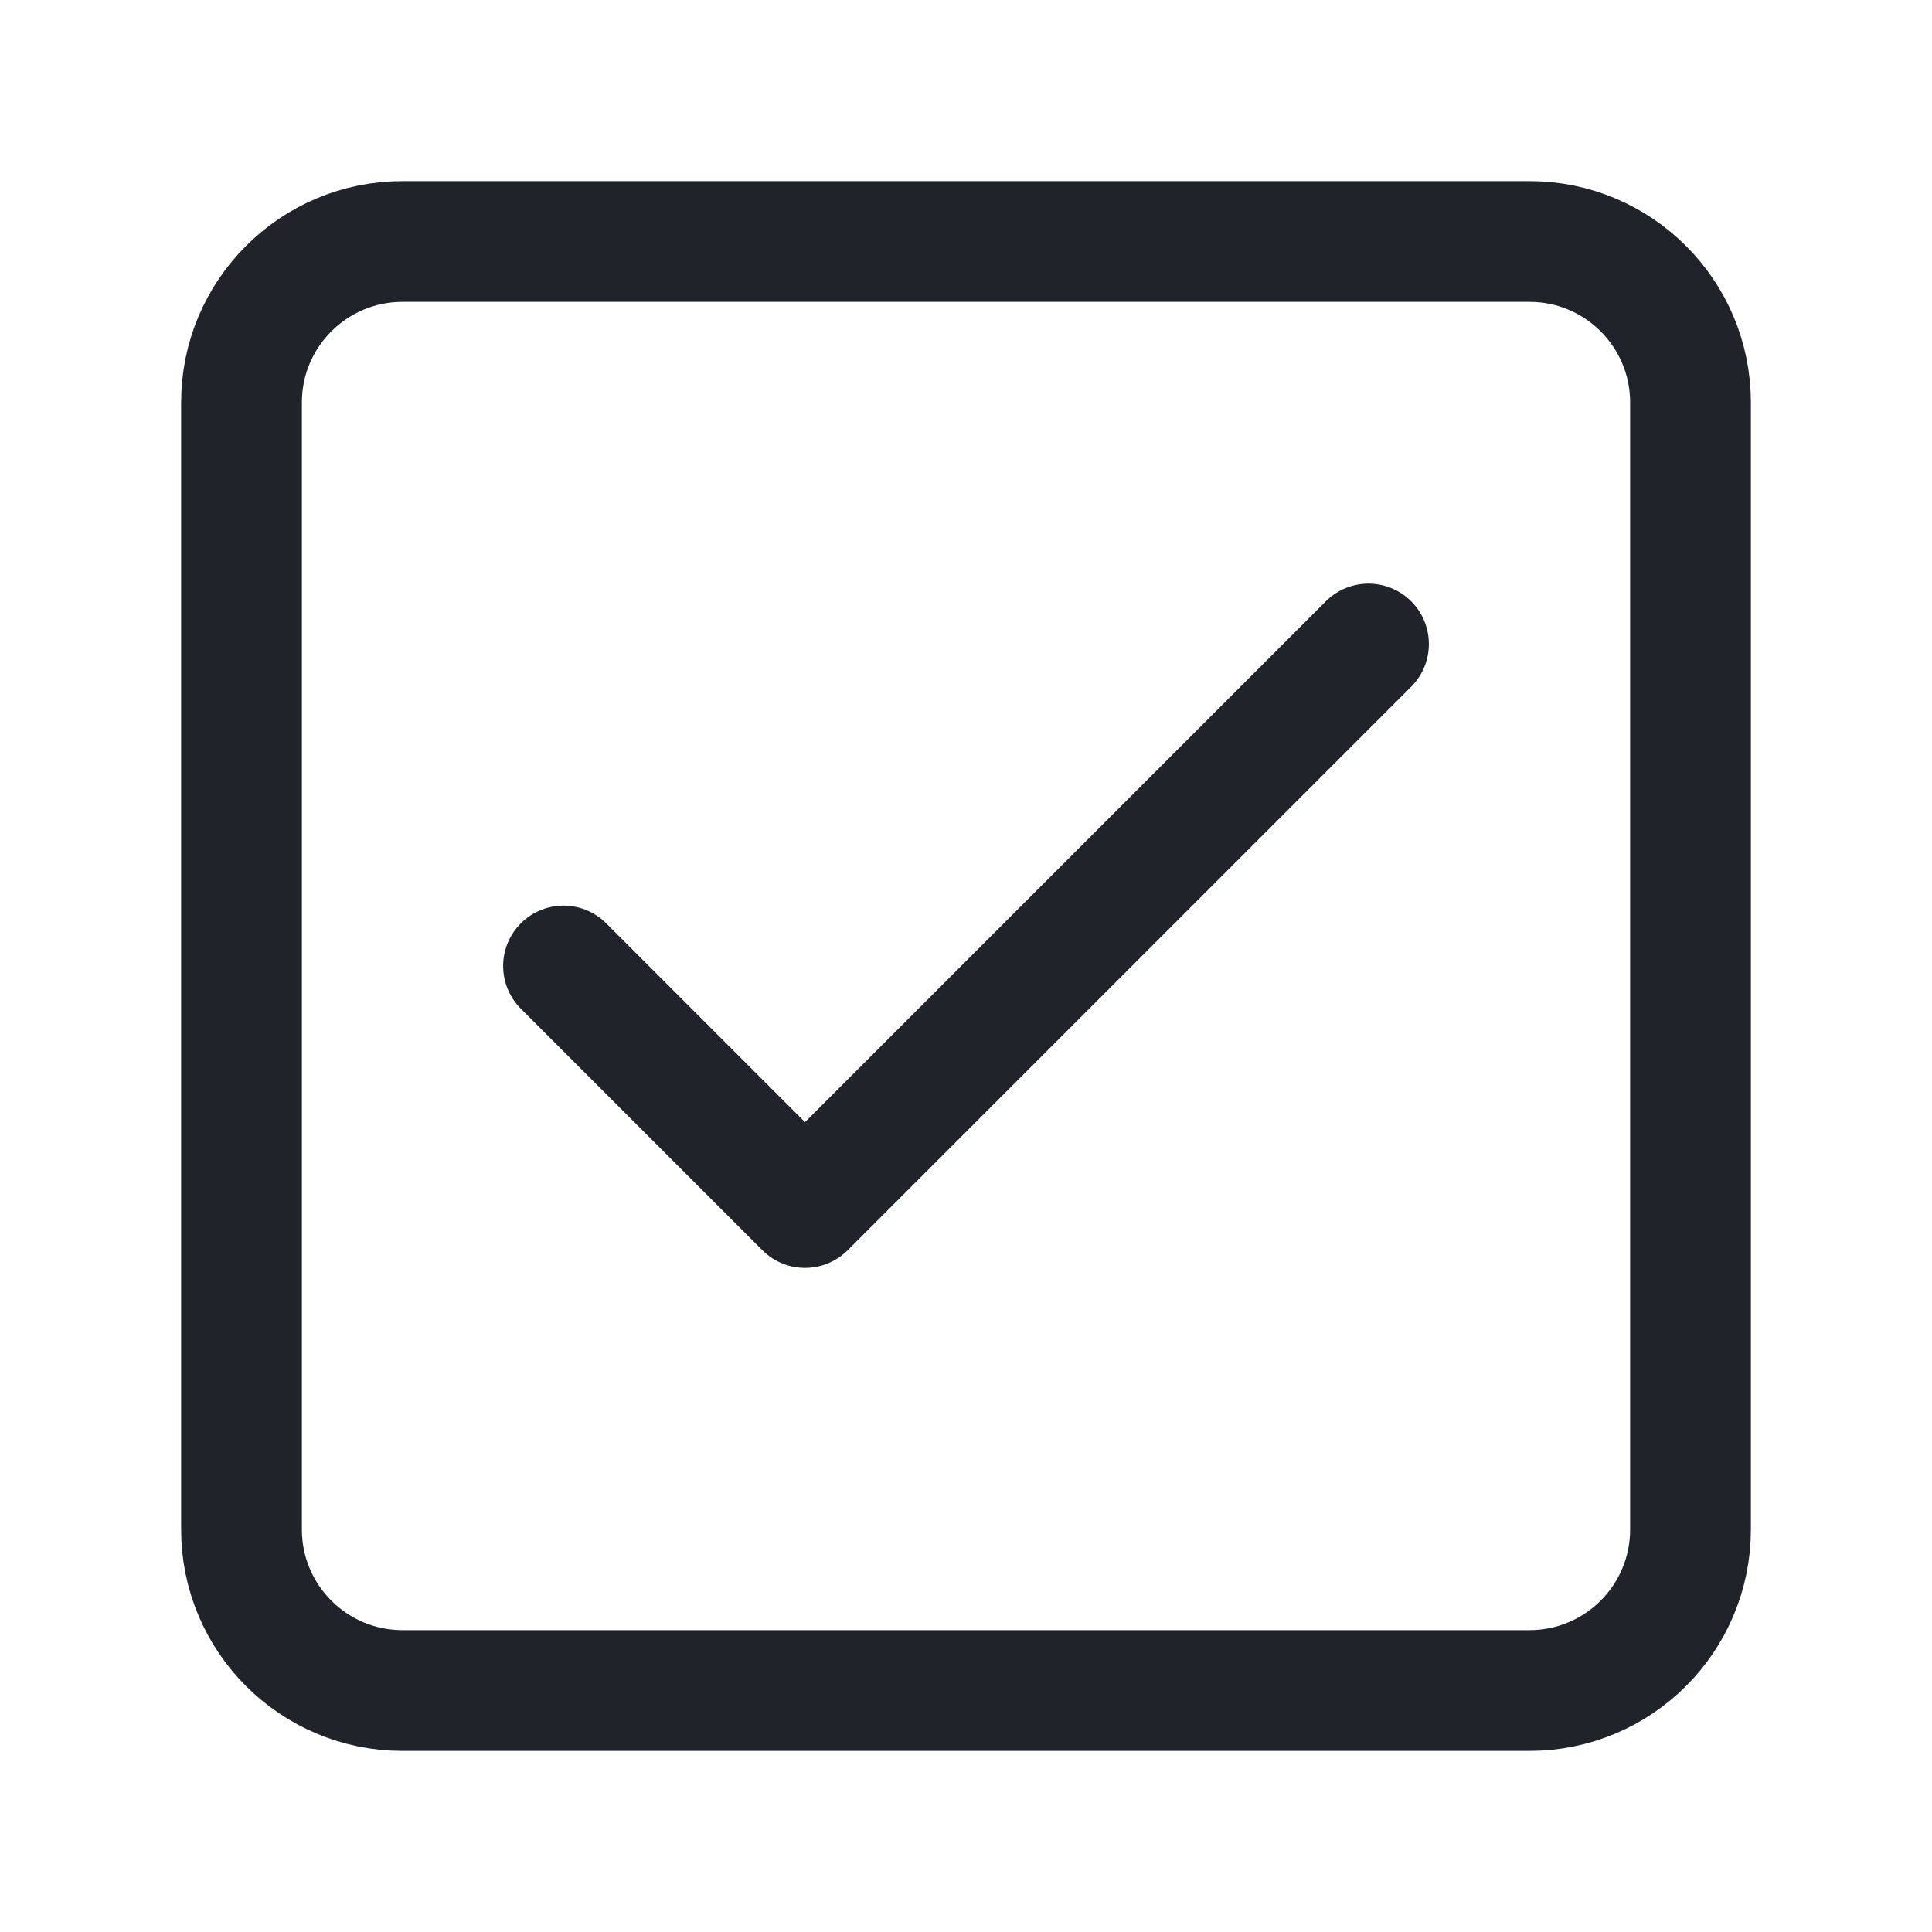
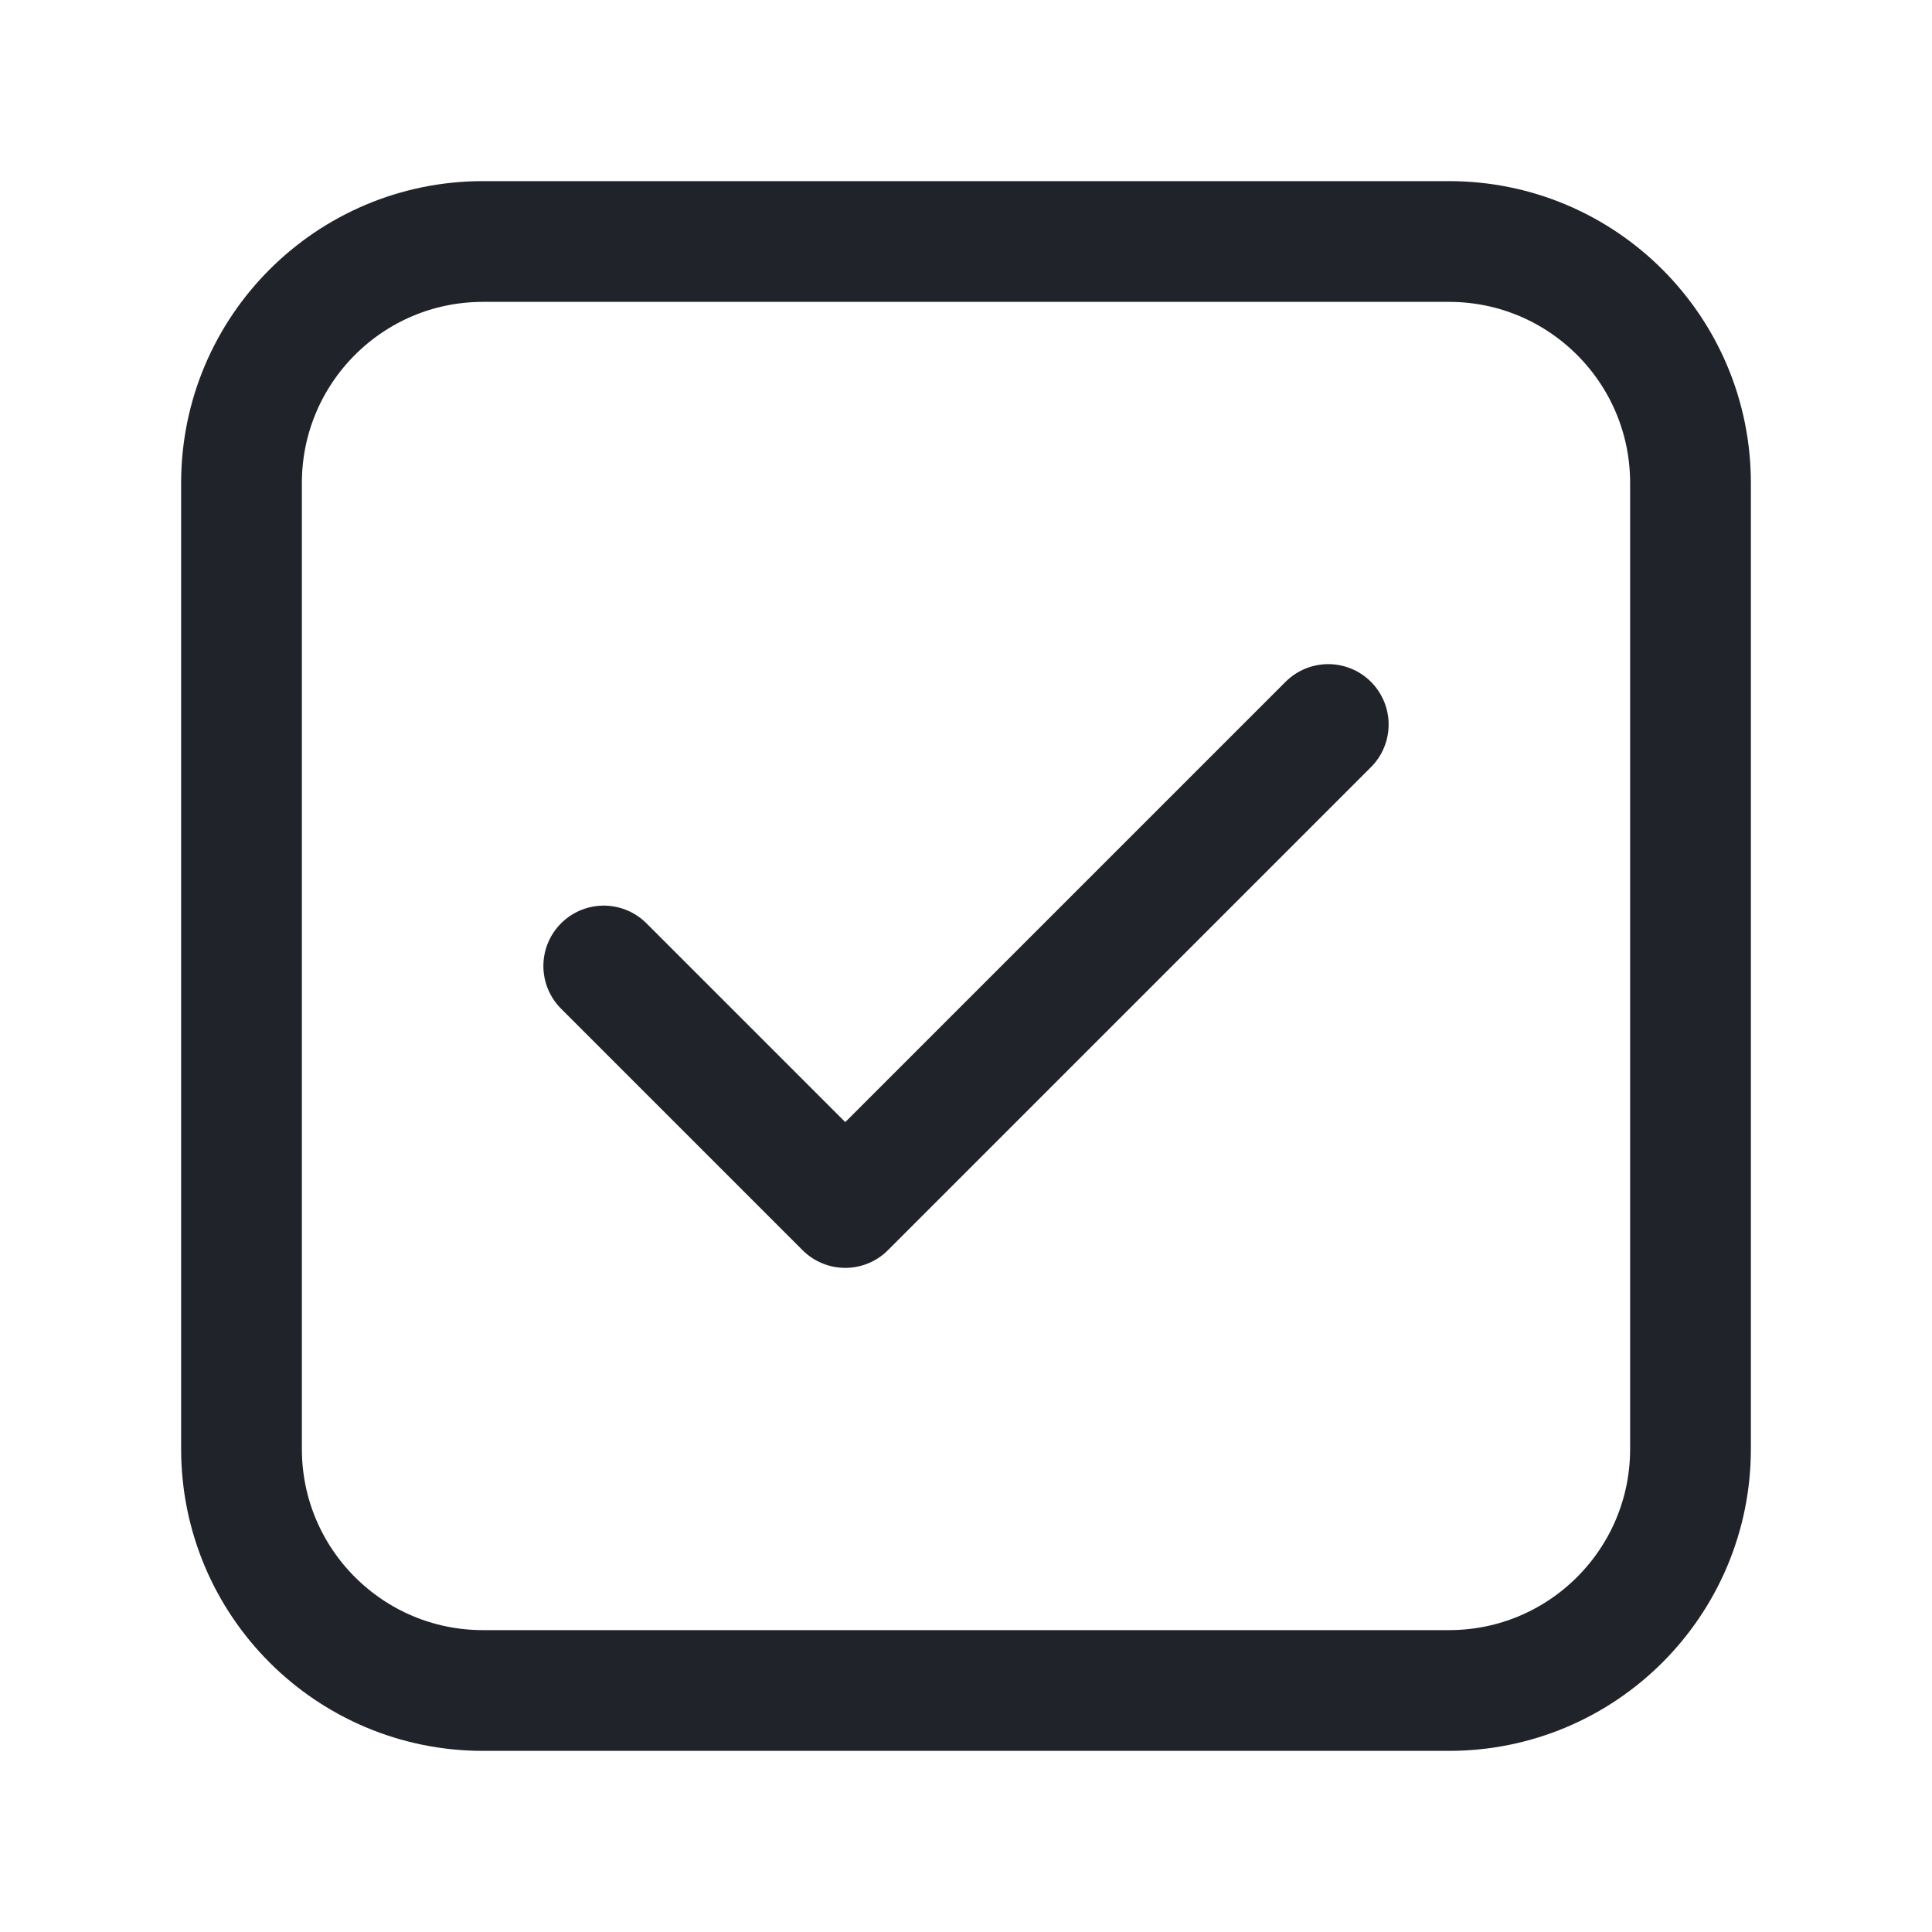
<svg xmlns="http://www.w3.org/2000/svg" width="24" height="24" viewBox="0 0 24 24" fill="none" stroke="#20232a" stroke-width="1.5" stroke-linecap="round" stroke-linejoin="round">
-   <path d="M5 3h14a2 2 0 0 1 2 2v14a2 2 0 0 1-2 2H5a2 2 0 0 1-2-2V5a2 2 0 0 1 2-2z M7 12l3 3 7-7" />
+   <path d="M6 3h12a3 3 0 0 1 3 3v12a3 3 0 0 1-3 3H6a3 3 0 0 1-3-3V6a3 3 0 0 1 3-3Z M7.5 12l3 3 6-6" />
</svg>
